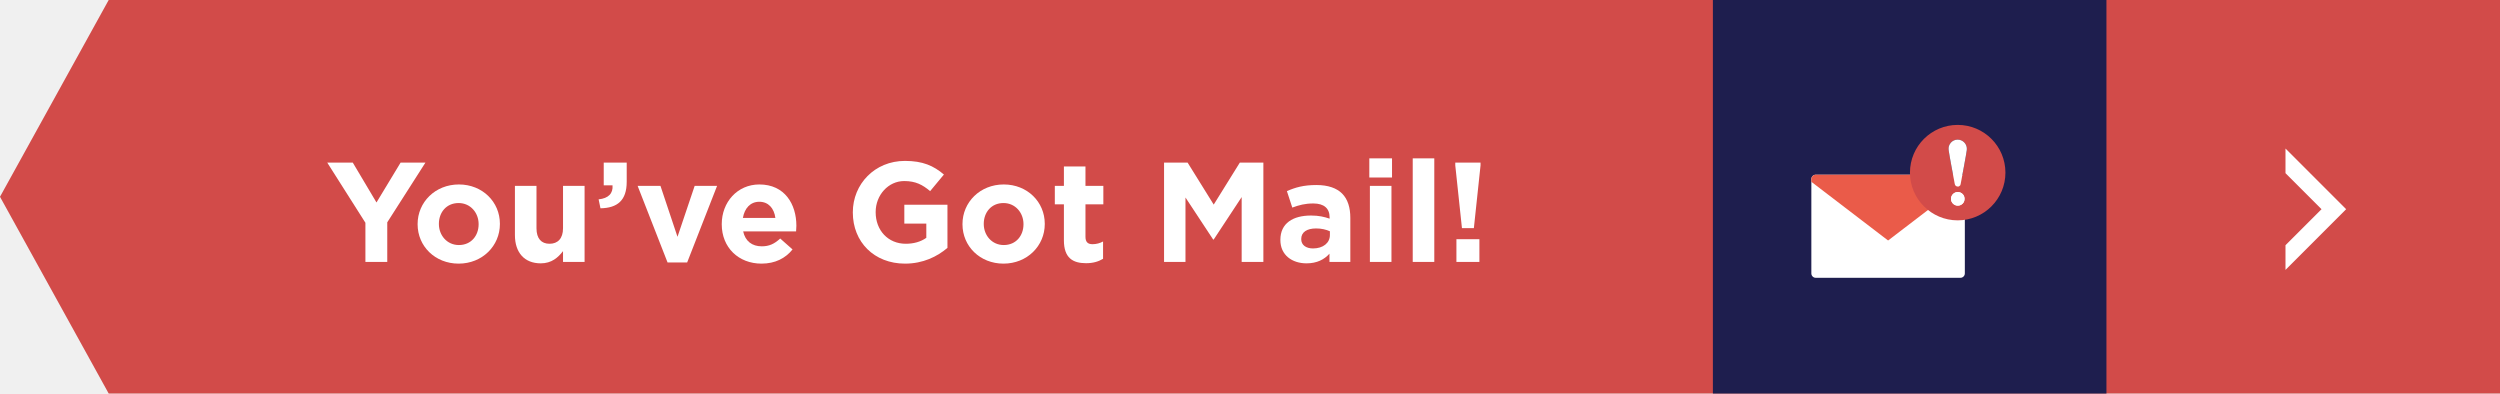
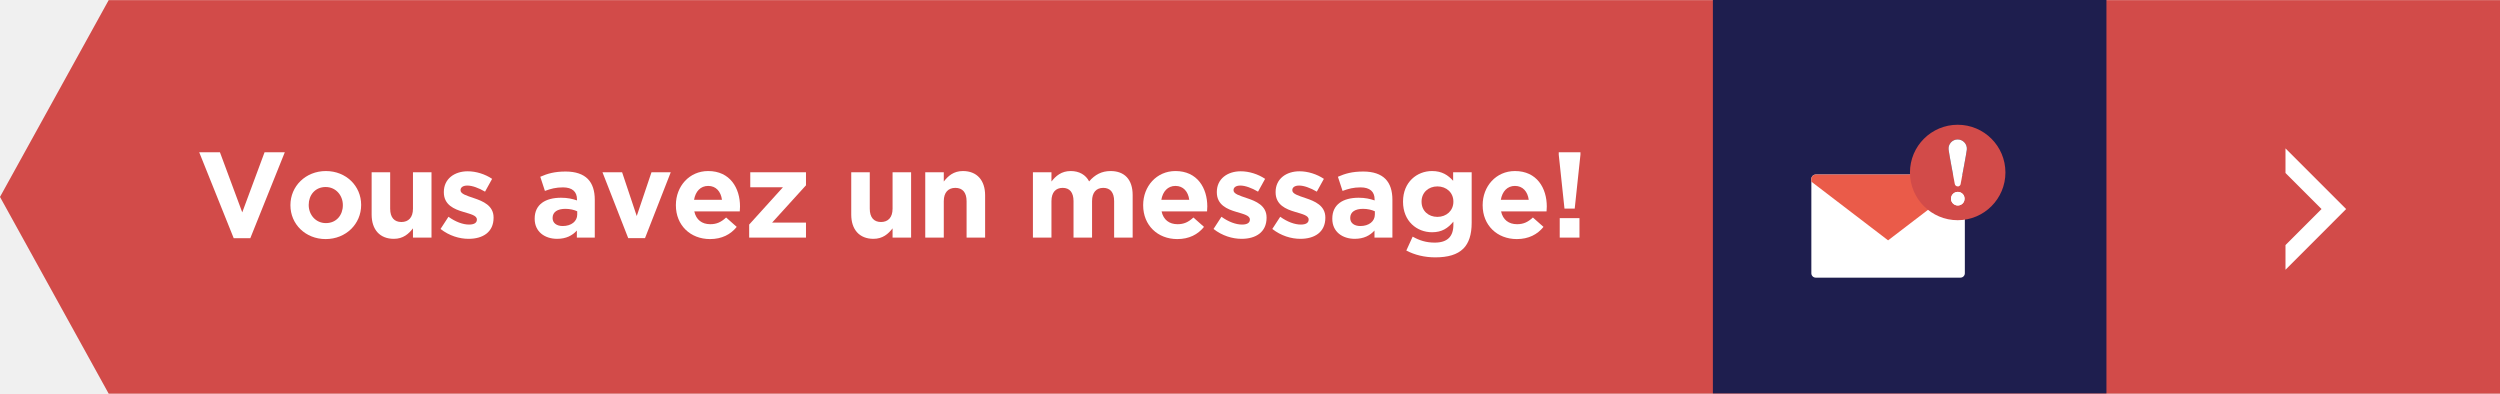
- <svg xmlns="http://www.w3.org/2000/svg" version="1.1" id="Layer_1" x="0px" y="0px" width="820.045px" height="129.087px" viewBox="0 0 820.045 129.087" enable-background="new 0 0 820.045 129.087" xml:space="preserve">
-   <polygon fill="#D24B49" points="35.654,-184.491 0,-119.944 35.654,-55.405 820.045,-55.405 820.045,-184.491 " />
-   <rect x="561.857" y="-184.491" fill="#1E1E4E" width="129.094" height="129.087" />
-   <text transform="matrix(1 0 0 1 106.7852 -98.5752)">
-     <tspan x="0" y="0" fill="#FFFFFF" font-family="'Gotham-Bold'" font-size="46.532" letter-spacing="-5">Y</tspan>
-     <tspan x="28.244" y="0" fill="#FFFFFF" font-family="'Gotham-Bold'" font-size="46.532">ou’</tspan>
-     <tspan x="101.438" y="0" fill="#FFFFFF" font-family="'Gotham-Bold'" font-size="46.532" letter-spacing="-1">v</tspan>
-     <tspan x="128.007" y="0" fill="#FFFFFF" font-family="'Gotham-Bold'" font-size="46.532">e Got Mail!</tspan>
-   </text>
-   <polygon fill="#FFFFFF" points="749.682,-104.06 749.682,-95.956 769.576,-115.868 749.682,-135.771 749.682,-127.69   761.504,-115.868 " />
-   <path fill-rule="evenodd" clip-rule="evenodd" fill="#FFFFFF" d="M643.066-127.182h-47.475c-0.793,0-1.436,0.642-1.436,1.437v30.94  c0,0.793,0.643,1.438,1.436,1.438h47.475c0.793,0,1.436-0.645,1.436-1.438v-30.94C644.502-126.541,643.859-127.182,643.066-127.182" />
-   <path fill-rule="evenodd" clip-rule="evenodd" fill="#EA5B49" d="M643.066-127.182h-47.475c-0.793,0-1.436,0.642-1.436,1.437v0.888  l25.174,19.253l25.172-19.253v-0.888C644.502-126.541,643.859-127.182,643.066-127.182" />
-   <path fill="#D24B49" d="M642.16-143.521c-8.643,0-15.658,7.006-15.658,15.656c0,8.645,7.016,15.655,15.658,15.655  c8.648,0,15.656-7.01,15.656-15.655C657.816-136.515,650.809-143.521,642.16-143.521 M642.193-117.038  c-1.223,0-2.23-0.992-2.23-2.226c0-1.232,1.008-2.232,2.23-2.232c1.236,0,2.232,1,2.232,2.232  C644.426-118.03,643.43-117.038,642.193-117.038 M645.148-135.294c-0.191,1.501-1.574,8.822-2.033,11.221  c-0.082,0.45-0.473,0.772-0.93,0.772h-0.018c-0.469,0-0.869-0.334-0.955-0.795c-0.467-2.437-1.848-9.763-2.033-11.24  c-0.223-1.785,1.168-3.362,2.967-3.362C643.955-138.699,645.373-137.099,645.148-135.294" />
-   <path fill="#FFFFFF" d="M642.193-121.497c-1.223,0-2.23,1-2.23,2.231c0,1.235,1.008,2.227,2.23,2.227  c1.236,0,2.232-0.992,2.232-2.227C644.426-120.497,643.43-121.497,642.193-121.497" />
-   <path fill="#FFFFFF" d="M642.146-138.699c-1.799,0-3.189,1.577-2.967,3.362c0.186,1.477,1.566,8.803,2.033,11.241  c0.086,0.459,0.486,0.793,0.955,0.793h0.018c0.457,0,0.848-0.321,0.93-0.771c0.459-2.398,1.842-9.715,2.033-11.221  C645.373-137.099,643.955-138.699,642.146-138.699" />
-   <polygon fill="#D24B49" points="35.654,0 0,64.547 35.654,129.085 820.045,129.085 820.045,0 " />
-   <rect x="561.857" fill="#1E1E4E" width="129.094" height="129.087" />
+ <svg xmlns="http://www.w3.org/2000/svg" version="1.1" id="Layer_1" x="0px" y="0px" width="820.045px" height="129.086px" viewBox="0 0 820.045 129.086" enable-background="new 0 0 820.045 129.086" xml:space="preserve">
+   <polygon fill="#D24B49" points="35.654,0.036 0,64.594 35.654,129.136 820.045,129.136 820.045,0.036 " />
+   <rect x="561.857" y="-0.05" fill="#1E1E4E" width="129.094" height="129.086" />
  <g>
-     <path fill="#FFFFFF" d="M119.862,73.071l-12.519-19.732h8.377l7.772,13.077l7.911-13.077h8.145l-12.52,19.593v12.984h-7.167V73.071   z" />
-     <path fill="#FFFFFF" d="M136.984,73.583V73.49c0-7.167,5.771-12.985,13.543-12.985c7.725,0,13.449,5.725,13.449,12.893v0.093   c0,7.167-5.771,12.984-13.543,12.984C142.708,86.475,136.984,80.75,136.984,73.583z M156.996,73.583V73.49   c0-3.677-2.653-6.888-6.563-6.888c-4.049,0-6.469,3.117-6.469,6.795v0.093c0,3.677,2.652,6.888,6.563,6.888   C154.576,80.378,156.996,77.26,156.996,73.583z" />
-     <path fill="#FFFFFF" d="M168.904,77.12V60.971h7.074v13.915c0,3.352,1.582,5.073,4.281,5.073s4.421-1.722,4.421-5.073V60.971h7.074   v24.945h-7.074v-3.537c-1.628,2.095-3.723,4.003-7.307,4.003C172.022,86.382,168.904,82.845,168.904,77.12z" />
-     <path fill="#FFFFFF" d="M196.357,65.392c3.212-0.325,4.794-1.954,4.562-4.607h-2.886v-7.445h7.539v6.282   c0,6.144-3.071,8.61-8.609,8.703L196.357,65.392z" />
-     <path fill="#FFFFFF" d="M209.153,60.971h7.493l5.585,16.708l5.631-16.708h7.354l-9.82,25.132h-6.422L209.153,60.971z" />
-     <path fill="#FFFFFF" d="M236.747,73.583V73.49c0-7.12,5.072-12.985,12.332-12.985c8.331,0,12.147,6.47,12.147,13.543   c0,0.559-0.047,1.211-0.094,1.862h-17.358c0.698,3.211,2.932,4.887,6.097,4.887c2.373,0,4.095-0.745,6.05-2.56l4.049,3.583   c-2.327,2.886-5.678,4.654-10.192,4.654C242.285,86.475,236.747,81.216,236.747,73.583z M254.339,71.489   c-0.419-3.165-2.281-5.306-5.26-5.306c-2.932,0-4.84,2.095-5.398,5.306H254.339z" />
-     <path fill="#FFFFFF" d="M279.742,69.72v-0.092c0-9.262,7.213-16.848,17.08-16.848c5.863,0,9.4,1.582,12.798,4.468l-4.515,5.444   c-2.513-2.094-4.746-3.304-8.517-3.304c-5.212,0-9.354,4.607-9.354,10.146v0.094c0,5.957,4.096,10.331,9.867,10.331   c2.605,0,4.933-0.651,6.748-1.954v-4.654h-7.214v-6.189h14.147v14.147c-3.351,2.839-7.958,5.166-13.915,5.166   C286.723,86.475,279.742,79.354,279.742,69.72z" />
-     <path fill="#FFFFFF" d="M315.711,73.583V73.49c0-7.167,5.771-12.985,13.543-12.985c7.725,0,13.449,5.725,13.449,12.893v0.093   c0,7.167-5.771,12.984-13.543,12.984C321.435,86.475,315.711,80.75,315.711,73.583z M335.723,73.583V73.49   c0-3.677-2.653-6.888-6.563-6.888c-4.049,0-6.469,3.117-6.469,6.795v0.093c0,3.677,2.652,6.888,6.563,6.888   C333.303,80.378,335.723,77.26,335.723,73.583z" />
-     <path fill="#FFFFFF" d="M348.98,78.842V67.021h-2.979v-6.05h2.979v-6.376h7.074v6.376h5.863v6.05h-5.863v10.658   c0,1.629,0.698,2.42,2.28,2.42c1.303,0,2.467-0.326,3.49-0.885v5.678c-1.489,0.885-3.211,1.443-5.585,1.443   C351.912,86.335,348.98,84.612,348.98,78.842z" />
-     <path fill="#FFFFFF" d="M381.831,53.339h7.726l8.563,13.775l8.563-13.775h7.725v32.577h-7.12V64.647l-9.168,13.916h-0.187   l-9.075-13.776v21.129h-7.027V53.339z" />
-     <path fill="#FFFFFF" d="M419.987,78.749v-0.094c0-5.444,4.142-7.957,10.052-7.957c2.514,0,4.328,0.418,6.097,1.023v-0.419   c0-2.933-1.814-4.562-5.352-4.562c-2.699,0-4.607,0.513-6.888,1.35l-1.769-5.398c2.746-1.209,5.445-2,9.68-2   c3.863,0,6.655,1.023,8.424,2.791c1.861,1.862,2.699,4.607,2.699,7.959v14.474h-6.841v-2.699c-1.723,1.908-4.096,3.165-7.54,3.165   C423.85,86.382,419.987,83.683,419.987,78.749z M436.229,77.12v-1.257c-1.21-0.558-2.793-0.931-4.515-0.931   c-3.025,0-4.887,1.21-4.887,3.443v0.094c0,1.908,1.582,3.025,3.863,3.025C433.995,81.495,436.229,79.68,436.229,77.12z" />
-     <path fill="#FFFFFF" d="M449.163,51.942h7.446v6.283h-7.446V51.942z M449.349,60.971h7.074v24.945h-7.074V60.971z" />
-     <path fill="#FFFFFF" d="M463.4,51.942h7.074v33.974H463.4V51.942z" />
-     <path fill="#FFFFFF" d="M477.359,54.27v-0.931h8.284v0.931l-2.188,20.57h-3.909L477.359,54.27z M477.731,78.47h7.539v7.446h-7.539   V78.47z" />
+     <path fill="#FFFFFF" d="M65.345,49.946h6.799l7.318,19.716l7.319-19.716h6.639L82.102,78.142h-5.438L65.345,49.946z" />
+     <path fill="#FFFFFF" d="M95.265,67.343v-0.08c0-6.159,4.959-11.158,11.638-11.158c6.64,0,11.559,4.92,11.559,11.078v0.08   c0,6.159-4.959,11.158-11.639,11.158C100.184,78.421,95.265,73.502,95.265,67.343z M112.462,67.343v-0.08   c0-3.159-2.279-5.919-5.64-5.919c-3.479,0-5.559,2.68-5.559,5.839v0.08c0,3.16,2.279,5.919,5.639,5.919   C110.382,73.182,112.462,70.502,112.462,67.343z" />
+     <path fill="#FFFFFF" d="M121.903,70.383V56.505h6.079v11.958c0,2.879,1.359,4.359,3.68,4.359c2.319,0,3.799-1.48,3.799-4.359   V56.505h6.079v21.437h-6.079v-3.04c-1.399,1.8-3.199,3.439-6.279,3.439C124.583,78.341,121.903,75.302,121.903,70.383z" />
+     <path fill="#FFFFFF" d="M144.504,75.102l2.6-3.999c2.319,1.68,4.759,2.56,6.759,2.56c1.76,0,2.56-0.64,2.56-1.6v-0.08   c0-1.32-2.08-1.76-4.439-2.479c-2.999-0.88-6.398-2.28-6.398-6.439v-0.08c0-4.359,3.519-6.799,7.838-6.799   c2.72,0,5.68,0.92,7.999,2.479l-2.319,4.199c-2.12-1.239-4.239-1.999-5.8-1.999c-1.479,0-2.239,0.64-2.239,1.479v0.08   c0,1.2,2.04,1.76,4.359,2.56c2.999,1,6.479,2.439,6.479,6.358v0.08c0,4.76-3.559,6.919-8.198,6.919   C150.703,78.341,147.343,77.341,144.504,75.102z" />
+     <path fill="#FFFFFF" d="M175.383,71.782v-0.08c0-4.679,3.56-6.839,8.639-6.839c2.16,0,3.72,0.36,5.239,0.88v-0.36   c0-2.52-1.56-3.919-4.6-3.919c-2.319,0-3.959,0.44-5.919,1.16l-1.52-4.64c2.359-1.04,4.68-1.72,8.318-1.72   c3.32,0,5.72,0.88,7.239,2.399c1.6,1.6,2.319,3.96,2.319,6.839v12.438h-5.879v-2.32c-1.479,1.641-3.52,2.72-6.479,2.72   C178.702,78.341,175.383,76.021,175.383,71.782z M189.341,70.383v-1.08c-1.04-0.48-2.399-0.8-3.88-0.8   c-2.599,0-4.199,1.04-4.199,2.959v0.08c0,1.64,1.36,2.6,3.32,2.6C187.421,74.142,189.341,72.582,189.341,70.383z" />
+     <path fill="#FFFFFF" d="M197.623,56.505h6.439l4.799,14.357l4.839-14.357h6.319l-8.438,21.597h-5.52L197.623,56.505z" />
+     <path fill="#FFFFFF" d="M221.702,67.343v-0.08c0-6.119,4.359-11.158,10.599-11.158c7.158,0,10.438,5.56,10.438,11.639   c0,0.479-0.04,1.039-0.08,1.6h-14.917c0.6,2.76,2.52,4.199,5.239,4.199c2.039,0,3.52-0.64,5.199-2.2l3.479,3.08   c-2,2.479-4.88,3.999-8.759,3.999C226.461,78.421,221.702,73.901,221.702,67.343z M236.819,65.543   c-0.359-2.72-1.959-4.559-4.519-4.559c-2.52,0-4.16,1.8-4.64,4.559H236.819z" />
+     <path fill="#FFFFFF" d="M245.742,73.662l11.078-12.238h-10.719v-4.919h18.277v4.279l-11.118,12.238h11.118v4.919h-18.637V73.662z" />
+     <path fill="#FFFFFF" d="M279.221,70.383V56.505h6.079v11.958c0,2.879,1.359,4.359,3.68,4.359c2.319,0,3.799-1.48,3.799-4.359   V56.505h6.079v21.437h-6.079v-3.04c-1.399,1.8-3.199,3.439-6.279,3.439C281.9,78.341,279.221,75.302,279.221,70.383z" />
+     <path fill="#FFFFFF" d="M303.5,56.505h6.079v3.039c1.399-1.8,3.199-3.439,6.278-3.439c4.6,0,7.279,3.04,7.279,7.959v13.878h-6.079   V65.983c0-2.88-1.359-4.359-3.68-4.359c-2.319,0-3.799,1.479-3.799,4.359v11.958H303.5V56.505z" />
+     <path fill="#FFFFFF" d="M338.819,56.505h6.079v3.039c1.399-1.8,3.239-3.439,6.318-3.439c2.8,0,4.92,1.24,6.039,3.399   c1.88-2.199,4.119-3.399,7.039-3.399c4.52,0,7.238,2.72,7.238,7.879v13.958h-6.078V65.983c0-2.88-1.28-4.359-3.56-4.359   c-2.28,0-3.68,1.479-3.68,4.359v11.958h-6.079V65.983c0-2.88-1.279-4.359-3.56-4.359c-2.279,0-3.679,1.479-3.679,4.359v11.958   h-6.079V56.505z" />
+     <path fill="#FFFFFF" d="M374.979,67.343v-0.08c0-6.119,4.359-11.158,10.599-11.158c7.158,0,10.438,5.56,10.438,11.639   c0,0.479-0.04,1.039-0.08,1.6h-14.917c0.6,2.76,2.52,4.199,5.239,4.199c2.039,0,3.52-0.64,5.199-2.2l3.479,3.08   c-2,2.479-4.88,3.999-8.759,3.999C379.738,78.421,374.979,73.901,374.979,67.343z M390.097,65.543   c-0.359-2.72-1.959-4.559-4.519-4.559c-2.52,0-4.16,1.8-4.64,4.559H390.097z" />
+     <path fill="#FFFFFF" d="M398.06,75.102l2.6-3.999c2.319,1.68,4.759,2.56,6.759,2.56c1.76,0,2.56-0.64,2.56-1.6v-0.08   c0-1.32-2.08-1.76-4.439-2.479c-2.999-0.88-6.398-2.28-6.398-6.439v-0.08c0-4.359,3.519-6.799,7.838-6.799   c2.72,0,5.68,0.92,7.999,2.479l-2.319,4.199c-2.12-1.239-4.239-1.999-5.8-1.999c-1.479,0-2.239,0.64-2.239,1.479v0.08   c0,1.2,2.04,1.76,4.359,2.56c2.999,1,6.479,2.439,6.479,6.358v0.08c0,4.76-3.559,6.919-8.198,6.919   C404.259,78.341,400.898,77.341,398.06,75.102z" />
+     <path fill="#FFFFFF" d="M417.339,75.102l2.6-3.999c2.319,1.68,4.759,2.56,6.759,2.56c1.76,0,2.56-0.64,2.56-1.6v-0.08   c0-1.32-2.08-1.76-4.439-2.479c-2.999-0.88-6.398-2.28-6.398-6.439v-0.08c0-4.359,3.519-6.799,7.838-6.799   c2.72,0,5.68,0.92,7.999,2.479l-2.319,4.199c-2.12-1.239-4.239-1.999-5.8-1.999c-1.479,0-2.239,0.64-2.239,1.479v0.08   c0,1.2,2.04,1.76,4.359,2.56c2.999,1,6.479,2.439,6.479,6.358v0.08c0,4.76-3.559,6.919-8.198,6.919   C423.538,78.341,420.178,77.341,417.339,75.102z" />
+     <path fill="#FFFFFF" d="M437.019,71.782v-0.08c0-4.679,3.56-6.839,8.639-6.839c2.16,0,3.72,0.36,5.239,0.88v-0.36   c0-2.52-1.56-3.919-4.6-3.919c-2.319,0-3.959,0.44-5.919,1.16l-1.52-4.64c2.359-1.04,4.68-1.72,8.318-1.72   c3.32,0,5.72,0.88,7.239,2.399c1.6,1.6,2.319,3.96,2.319,6.839v12.438h-5.879v-2.32c-1.479,1.641-3.52,2.72-6.479,2.72   C440.338,78.341,437.019,76.021,437.019,71.782z M450.977,70.383v-1.08c-1.04-0.48-2.399-0.8-3.879-0.8c-2.6,0-4.2,1.04-4.2,2.959   v0.08c0,1.64,1.36,2.6,3.32,2.6C449.057,74.142,450.977,72.582,450.977,70.383z" />
+     <path fill="#FFFFFF" d="M461.299,82.181l2.079-4.56c2.2,1.24,4.399,1.96,7.239,1.96c4.159,0,6.119-2,6.119-5.839v-1.04   c-1.8,2.159-3.76,3.479-6.999,3.479c-4.999,0-9.519-3.64-9.519-9.998v-0.08c0-6.399,4.6-9.999,9.519-9.999   c3.319,0,5.279,1.4,6.919,3.2v-2.8h6.079v16.597c0,3.84-0.92,6.64-2.72,8.439c-2,1.999-5.079,2.879-9.238,2.879   C467.298,84.42,464.018,83.62,461.299,82.181z M476.736,66.184v-0.08c0-2.92-2.28-4.96-5.239-4.96c-2.96,0-5.199,2.04-5.199,4.96   v0.08c0,2.959,2.239,4.959,5.199,4.959C474.456,71.143,476.736,69.103,476.736,66.184z" />
+     <path fill="#FFFFFF" d="M486.338,67.343v-0.08c0-6.119,4.359-11.158,10.599-11.158c7.158,0,10.438,5.56,10.438,11.639   c0,0.479-0.04,1.039-0.08,1.6h-14.917c0.6,2.76,2.52,4.199,5.239,4.199c2.039,0,3.52-0.64,5.199-2.2l3.479,3.08   c-2,2.479-4.88,3.999-8.759,3.999C491.097,78.421,486.338,73.901,486.338,67.343z M501.455,65.543   c-0.359-2.72-1.959-4.559-4.519-4.559c-2.52,0-4.16,1.8-4.64,4.559H501.455z" />
+     <path fill="#FFFFFF" d="M511.298,50.746v-0.8h7.118v0.8l-1.88,17.677h-3.359L511.298,50.746z M511.617,71.542h6.479v6.399h-6.479   V71.542z" />
  </g>
-   <polygon fill="#FFFFFF" points="749.682,80.431 749.682,88.534 769.576,68.622 749.682,48.72 749.682,56.801 761.504,68.622 " />
-   <path fill-rule="evenodd" clip-rule="evenodd" fill="#FFFFFF" d="M643.066,57.309h-47.475c-0.793,0-1.436,0.642-1.436,1.437v30.939  c0,0.793,0.643,1.438,1.436,1.438h47.475c0.793,0,1.436-0.645,1.436-1.438V58.745C644.502,57.95,643.859,57.309,643.066,57.309" />
-   <path fill-rule="evenodd" clip-rule="evenodd" fill="#EA5B49" d="M643.066,57.309h-47.475c-0.793,0-1.436,0.642-1.436,1.437v0.888  l25.174,19.253l25.172-19.253v-0.888C644.502,57.95,643.859,57.309,643.066,57.309" />
-   <path fill="#D24B49" d="M642.16,40.97c-8.643,0-15.658,7.006-15.658,15.656c0,8.645,7.016,15.654,15.658,15.654  c8.648,0,15.656-7.01,15.656-15.654C657.816,47.976,650.809,40.97,642.16,40.97 M642.193,67.452c-1.223,0-2.23-0.992-2.23-2.226  c0-1.232,1.008-2.232,2.23-2.232c1.236,0,2.232,1,2.232,2.232C644.426,66.46,643.43,67.452,642.193,67.452 M645.148,49.196  c-0.191,1.501-1.574,8.822-2.033,11.221c-0.082,0.45-0.473,0.772-0.93,0.772h-0.018c-0.469,0-0.869-0.334-0.955-0.795  c-0.467-2.437-1.848-9.763-2.033-11.24c-0.223-1.785,1.168-3.362,2.967-3.362C643.955,45.792,645.373,47.392,645.148,49.196" />
-   <path fill="#FFFFFF" d="M642.193,62.994c-1.223,0-2.23,1-2.23,2.231c0,1.234,1.008,2.227,2.23,2.227  c1.236,0,2.232-0.992,2.232-2.227C644.426,63.994,643.43,62.994,642.193,62.994" />
-   <path fill="#FFFFFF" d="M642.146,45.792c-1.799,0-3.189,1.577-2.967,3.362c0.186,1.477,1.566,8.803,2.033,11.241  c0.086,0.459,0.486,0.793,0.955,0.793h0.018c0.457,0,0.848-0.321,0.93-0.771c0.459-2.398,1.842-9.715,2.033-11.221  C645.373,47.392,643.955,45.792,642.146,45.792" />
+   <polygon fill="#FFFFFF" points="749.682,80.382 749.682,88.485 769.576,68.571 749.682,48.669 749.682,56.751 761.504,68.571 " />
+   <path fill-rule="evenodd" clip-rule="evenodd" fill="#FFFFFF" d="M643.067,57.259h-47.476c-0.793,0-1.436,0.643-1.436,1.436v30.941  c0,0.793,0.643,1.436,1.436,1.436h47.476c0.793,0,1.436-0.643,1.436-1.436V58.694C644.503,57.901,643.86,57.259,643.067,57.259" />
+   <path fill-rule="evenodd" clip-rule="evenodd" fill="#EA5B49" d="M643.067,57.259h-47.476c-0.793,0-1.436,0.643-1.436,1.436v0.889  l25.174,19.254l25.173-19.254v-0.889C644.503,57.901,643.86,57.259,643.067,57.259" />
+   <path fill="#D24B49" d="M642.16,40.921c-8.643,0-15.658,7.004-15.658,15.656c0,8.643,7.016,15.654,15.658,15.654  c8.648,0,15.656-7.012,15.656-15.654C657.816,47.925,650.809,40.921,642.16,40.921 M642.194,67.403  c-1.223,0-2.231-0.994-2.231-2.227s1.009-2.232,2.231-2.232c1.235,0,2.231,1,2.231,2.232S643.43,67.403,642.194,67.403   M645.148,49.146c-0.19,1.502-1.574,8.822-2.033,11.223c-0.081,0.449-0.473,0.771-0.93,0.771h-0.018  c-0.469,0-0.869-0.334-0.955-0.795c-0.467-2.438-1.848-9.764-2.033-11.24c-0.223-1.785,1.168-3.361,2.967-3.361  C643.955,45.743,645.374,47.341,645.148,49.146" />
+   <path fill="#FFFFFF" d="M642.194,62.944c-1.223,0-2.231,1-2.231,2.232c0,1.234,1.009,2.227,2.231,2.227  c1.235,0,2.231-0.992,2.231-2.227C644.426,63.944,643.43,62.944,642.194,62.944" />
+   <path fill="#FFFFFF" d="M642.146,45.741c-1.799,0-3.189,1.578-2.967,3.363c0.186,1.477,1.566,8.803,2.033,11.24  c0.086,0.461,0.486,0.795,0.955,0.795h0.018c0.457,0,0.849-0.322,0.93-0.773c0.459-2.396,1.843-9.715,2.033-11.221  C645.374,47.343,643.955,45.741,642.146,45.741" />
</svg>
